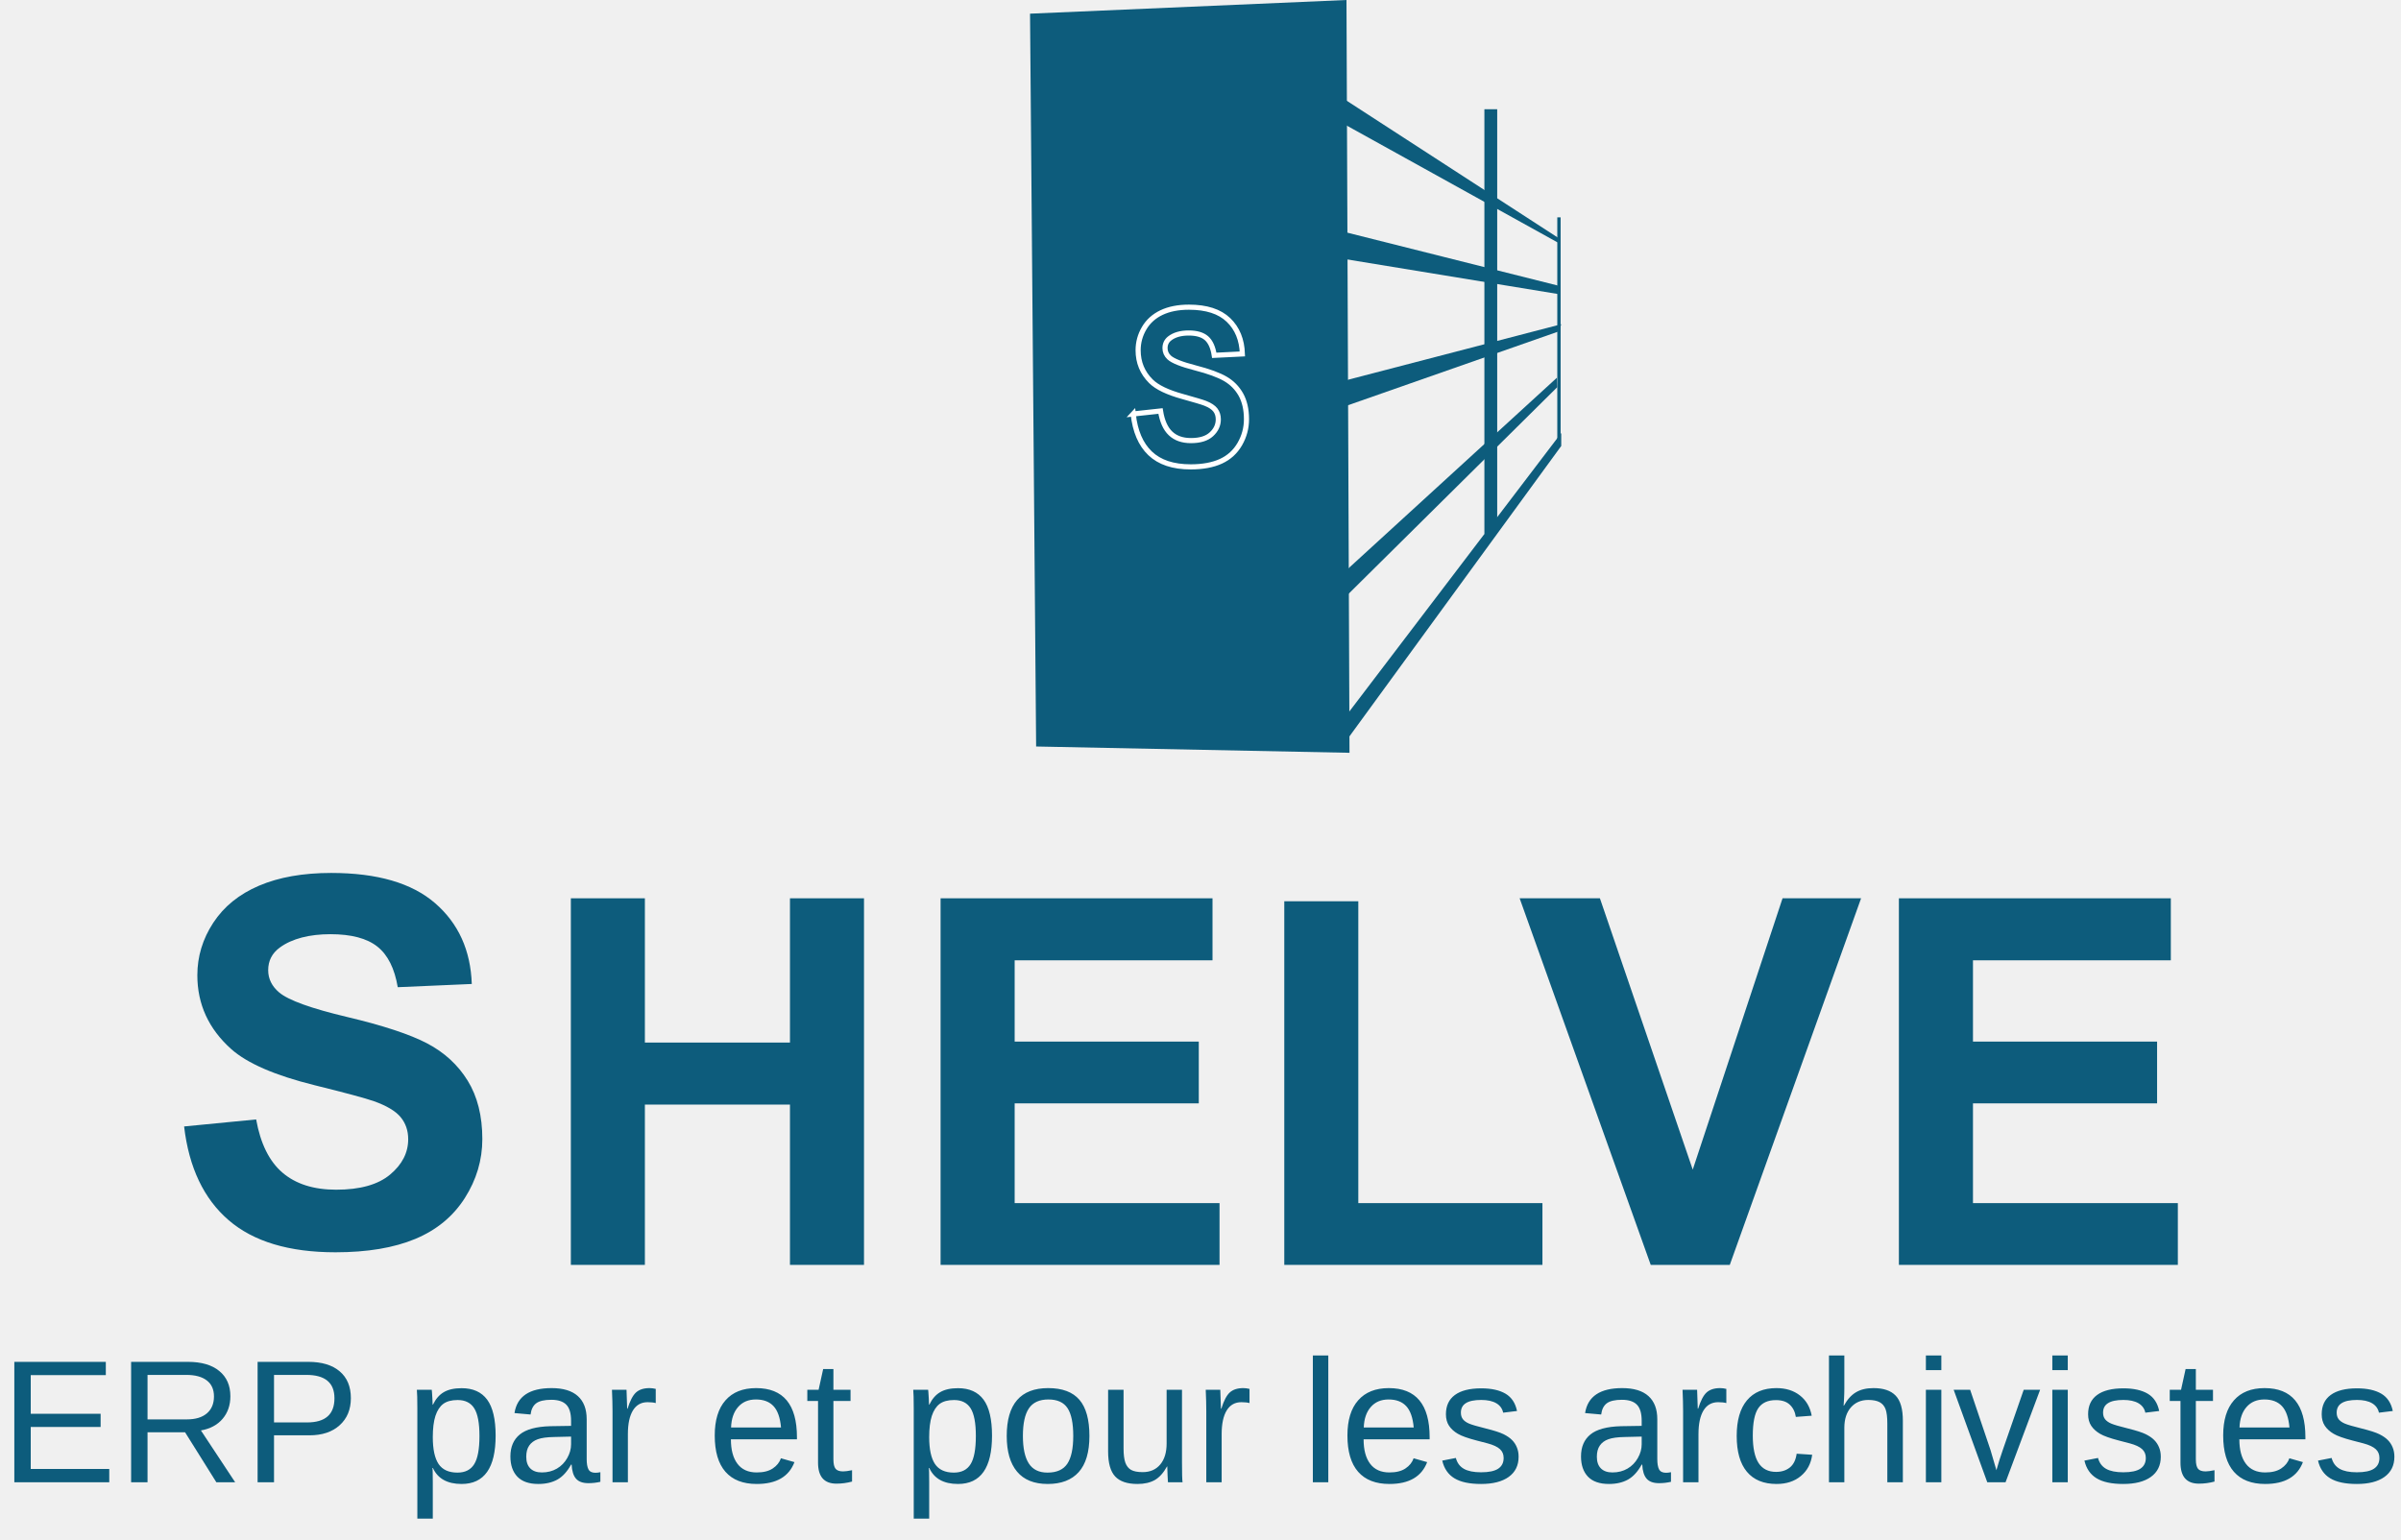
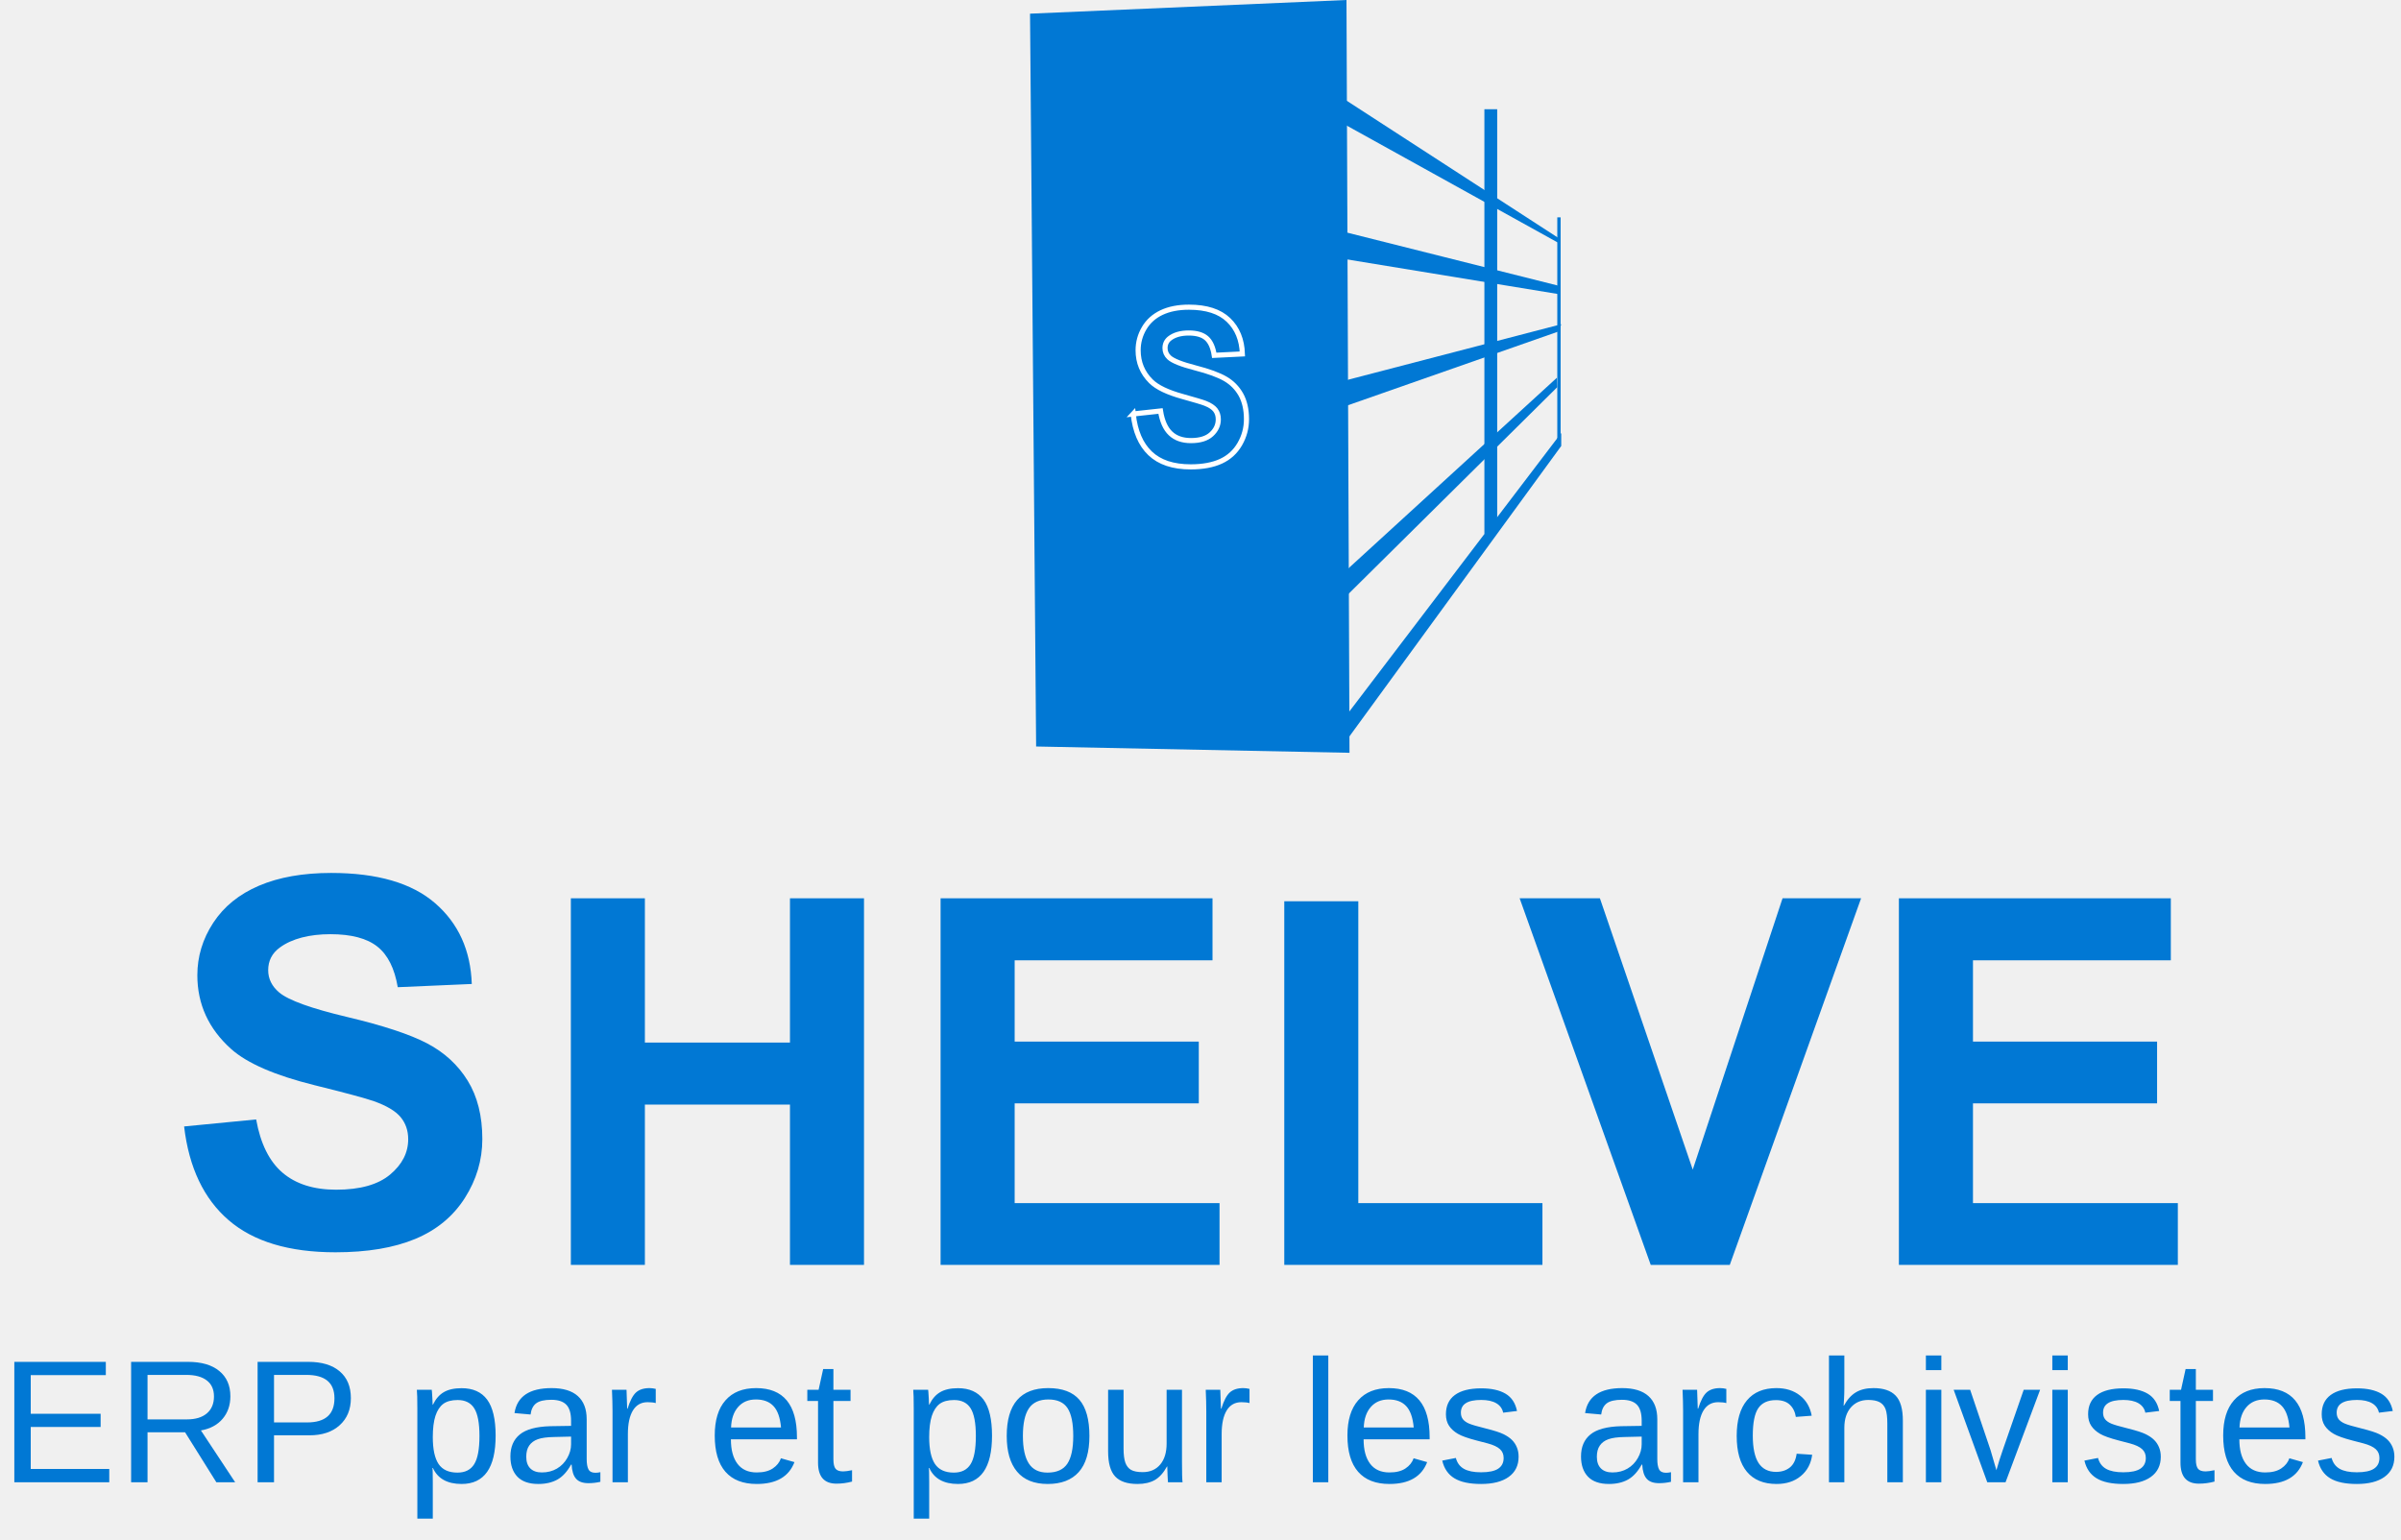
<svg xmlns="http://www.w3.org/2000/svg" id="Calque_2" data-name="Calque 2" viewBox="0 0 468.67 300.53">
  <defs>
    <style>
      .cls-1 {
        stroke: #fff;
        stroke-miterlimit: 10;
      }

      .cls-1, .cls-2, .cls-3 {
-         fill: #0d5c7c;
+         fill: #0178d4;
      }

      .cls-2 {
        font-family: ArialMT, Arial;
        font-size: 34.18px;
      }

      .cls-2, .cls-4 {
        isolation: isolate;
      }

      .cls-3 {
        stroke-width: 0px;
      }

      .cls-5 {
        letter-spacing: -.02em;
      }
    </style>
  </defs>
  <g id="Calque_1-2" data-name="Calque 1">
    <g class="cls-4">
      <path class="cls-3" d="M35.94,219.95l14.06-1.37c.85,4.72,2.56,8.19,5.15,10.4,2.59,2.21,6.08,3.32,10.47,3.32,4.65,0,8.16-.98,10.52-2.95,2.36-1.97,3.54-4.27,3.54-6.91,0-1.69-.5-3.13-1.49-4.32-.99-1.19-2.73-2.22-5.2-3.1-1.69-.59-5.55-1.63-11.57-3.12-7.75-1.92-13.18-4.28-16.31-7.08-4.39-3.94-6.59-8.74-6.59-14.4,0-3.65,1.03-7.06,3.1-10.23,2.07-3.17,5.05-5.59,8.94-7.25,3.89-1.66,8.59-2.49,14.09-2.49,8.98,0,15.75,1.97,20.29,5.91,4.54,3.94,6.93,9.2,7.15,15.77l-14.45.63c-.62-3.68-1.95-6.32-3.98-7.93-2.03-1.61-5.09-2.42-9.16-2.42s-7.49.86-9.86,2.59c-1.53,1.11-2.29,2.59-2.29,4.44,0,1.69.72,3.14,2.15,4.35,1.82,1.53,6.25,3.12,13.28,4.79s12.23,3.38,15.6,5.15c3.37,1.77,6.01,4.2,7.91,7.28s2.86,6.88,2.86,11.4c0,4.1-1.14,7.94-3.42,11.52-2.28,3.58-5.5,6.24-9.67,7.98-4.17,1.74-9.36,2.61-15.58,2.61-9.05,0-16-2.09-20.85-6.27-4.85-4.18-7.75-10.28-8.69-18.29Z" />
      <path class="cls-3" d="M111.43,246.98v-71.58h14.45v28.17h28.32v-28.17h14.45v71.58h-14.45v-31.3h-28.32v31.3h-14.45Z" />
      <path class="cls-3" d="M183.6,246.98v-71.58h53.08v12.11h-38.62v15.87h35.94v12.06h-35.94v19.48h39.99v12.06h-54.44Z" />
      <path class="cls-3" d="M250.69,246.98v-71h14.45v58.94h35.94v12.06h-50.39Z" />
      <path class="cls-3" d="M322.22,246.98l-25.59-71.58h15.67l18.12,52.98,17.53-52.98h15.33l-25.63,71.58h-15.43Z" />
      <path class="cls-3" d="M370.66,246.98v-71.58h53.08v12.11h-38.62v15.87h35.94v12.06h-35.94v19.48h39.99v12.06h-54.44Z" />
    </g>
    <text class="cls-2" transform="translate(0 289.43)">
      <tspan x="0" y="0">ER</tspan>
      <tspan class="cls-5" x="47.49" y="0">P</tspan>
      <tspan x="69.67" y="0" xml:space="preserve"> par et pour les archivistes</tspan>
    </text>
    <polygon class="cls-3" points="263.42 146.99 202.25 145.76 201.06 2.67 262.83 0 263.42 146.99" />
    <polygon class="cls-3" points="304.3 46.53 261.49 18.77 261.63 23.83 304.3 47.48 304.3 46.53" />
    <polygon class="cls-3" points="304.3 55.81 259.97 44.67 260.11 50.19 304.19 57.42 304.3 55.81" />
    <polygon class="cls-3" points="304.75 63.31 259.97 74.97 260.12 80.18 304.32 64.69 304.75 63.31" />
    <polygon class="cls-3" points="303.91 73.75 261.49 112.55 261.63 117.54 303.97 75.6 303.91 73.75" />
    <polygon class="cls-3" points="304.75 84.55 261.49 141.42 261.63 146.22 304.75 87.08 304.75 84.55" />
    <rect class="cls-3" x="289.75" y="21.33" width="2.5" height="82.89" transform="translate(582 125.55) rotate(180)" />
    <rect class="cls-3" x="303.97" y="42.44" width=".65" height="44.01" transform="translate(608.6 128.89) rotate(180)" />
    <g class="cls-4">
      <path class="cls-1" d="M221.19,80.83l5.34-.58c.32,1.99.97,3.45,1.96,4.38.98.93,2.31,1.4,3.98,1.4,1.77,0,3.1-.41,4-1.24.9-.83,1.34-1.8,1.34-2.91,0-.71-.19-1.32-.57-1.82-.38-.5-1.04-.94-1.98-1.31-.64-.25-2.11-.68-4.4-1.32-2.94-.81-5.01-1.8-6.2-2.98-1.67-1.66-2.5-3.68-2.5-6.06,0-1.53.39-2.97,1.18-4.31.79-1.34,1.92-2.35,3.39-3.05,1.48-.7,3.26-1.05,5.35-1.05,3.41,0,5.98.83,7.71,2.49,1.73,1.66,2.63,3.87,2.72,6.64l-5.49.27c-.24-1.55-.74-2.66-1.51-3.34-.77-.68-1.93-1.02-3.48-1.02s-2.84.36-3.75,1.09c-.58.47-.87,1.09-.87,1.87,0,.71.27,1.32.82,1.83.69.64,2.37,1.32,5.05,2.01s4.65,1.42,5.93,2.17c1.28.75,2.28,1.77,3.01,3.06.72,1.3,1.09,2.9,1.09,4.8,0,1.73-.43,3.34-1.3,4.85-.87,1.51-2.09,2.63-3.67,3.36-1.58.73-3.56,1.1-5.92,1.1-3.44,0-6.08-.88-7.92-2.64-1.84-1.76-2.94-4.33-3.3-7.7Z" />
    </g>
  </g>
</svg>
